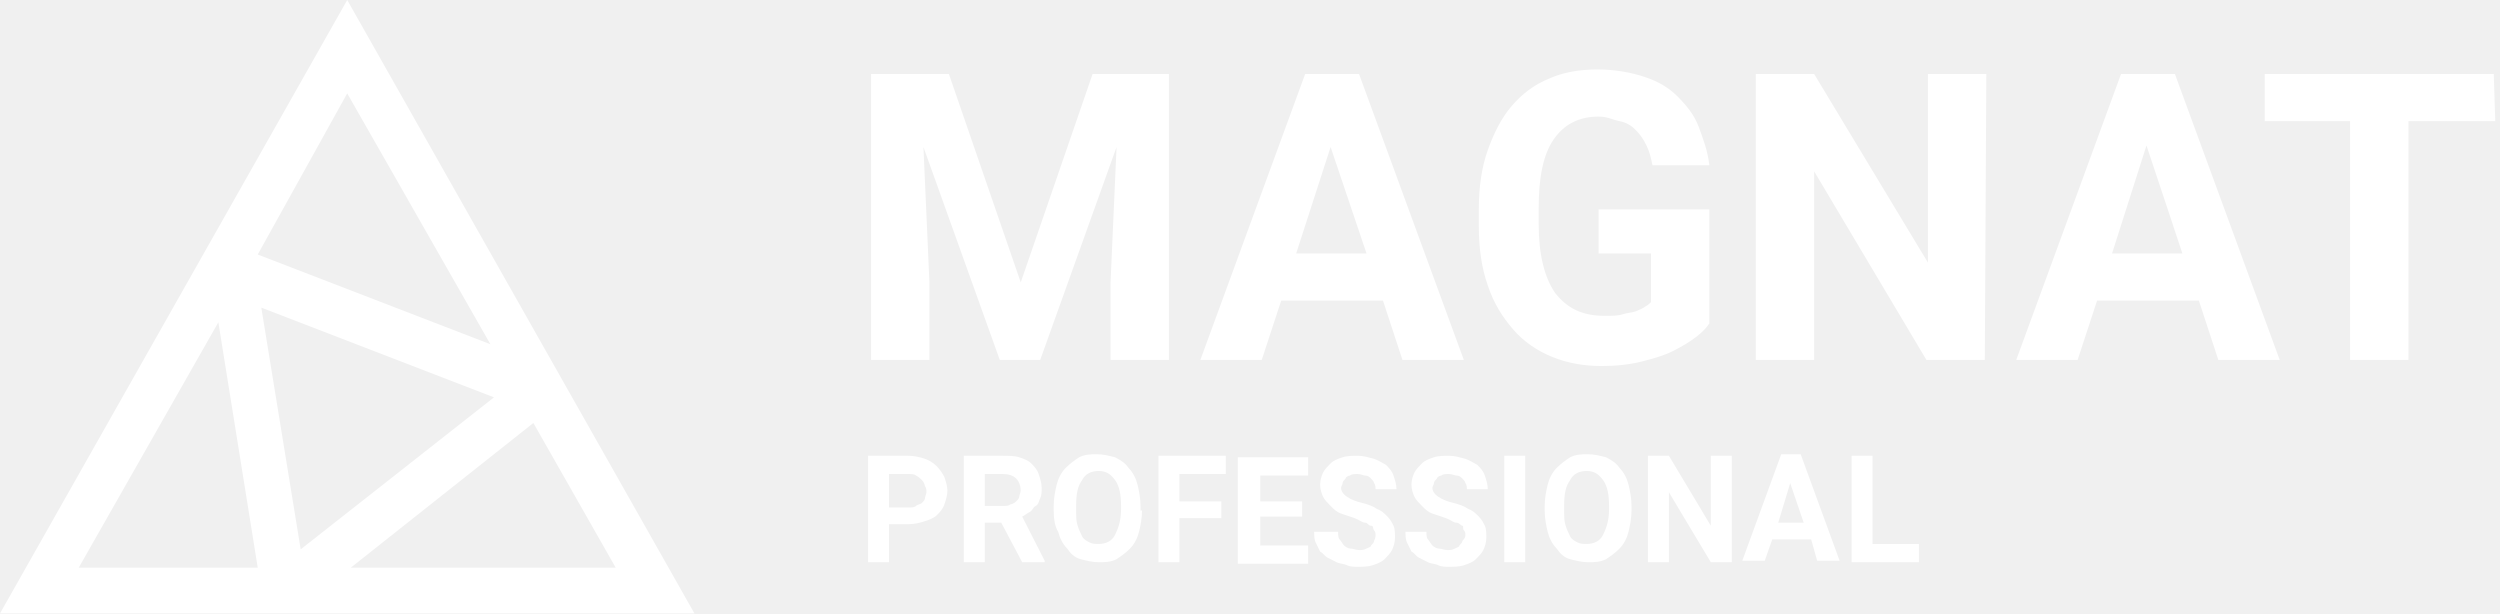
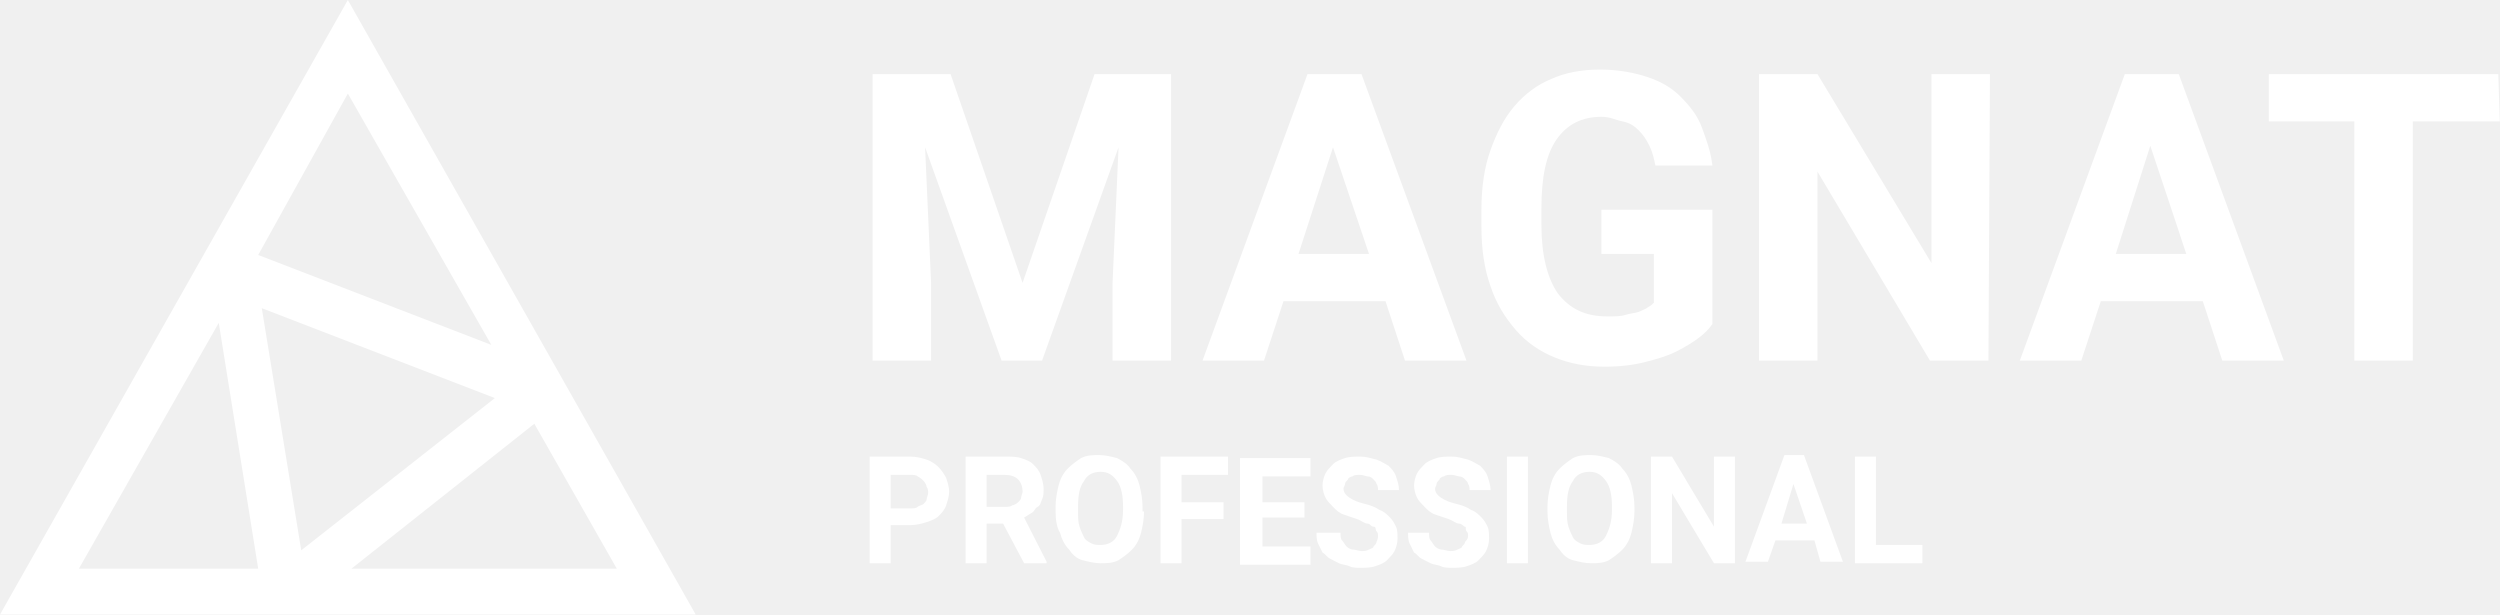
- <svg xmlns="http://www.w3.org/2000/svg" width="216" height="53" viewBox="0 0 216 53" fill="none">
-   <path d="M30 0L0 53H60L30 0ZM22.577 26.579L42.68 34.331L25.979 47.463L22.577 26.579ZM46.083 36.546L53.196 49.045H30.309L46.083 36.546ZM30 8.069L42.371 29.743L22.268 21.991L30 8.069ZM18.866 27.845L22.268 49.045H6.804L18.866 27.845Z" fill="white" />
-   <path d="M81.984 6.394L88.192 24.397L94.4 6.394H100.997V31.099H95.952V24.397L96.47 12.702L89.873 31.099H86.381L79.785 12.702L80.302 24.397V31.099H75.258V6.394H81.984Z" fill="white" />
-   <path d="M119.49 25.974H110.695L109.014 31.099H103.711L112.765 6.394H117.421L126.475 31.099H121.172L119.49 25.974ZM111.989 21.9H118.068L114.964 12.702L111.989 21.9Z" fill="white" />
-   <path d="M147.688 27.945C147.429 28.34 147.041 28.734 146.524 29.128C146.007 29.522 145.36 29.916 144.584 30.311C143.808 30.705 142.902 30.968 141.868 31.23C140.833 31.493 139.669 31.625 138.375 31.625C136.823 31.625 135.401 31.362 134.107 30.836C132.814 30.311 131.65 29.522 130.744 28.471C129.839 27.42 129.063 26.237 128.546 24.66C128.028 23.215 127.77 21.506 127.77 19.535V18.09C127.77 16.119 128.028 14.41 128.546 12.965C129.063 11.519 129.71 10.205 130.615 9.154C131.52 8.103 132.555 7.314 133.849 6.788C135.013 6.263 136.435 6 137.987 6C139.54 6 140.962 6.263 142.126 6.657C143.29 7.051 144.196 7.577 144.972 8.365C145.748 9.154 146.395 9.942 146.783 10.993C147.171 12.045 147.559 13.096 147.688 14.279H142.773C142.644 13.622 142.514 13.096 142.256 12.57C141.997 12.045 141.738 11.651 141.35 11.256C140.962 10.862 140.574 10.599 139.928 10.468C139.281 10.336 138.893 10.074 138.117 10.074C136.435 10.074 135.142 10.731 134.237 12.045C133.331 13.359 132.943 15.33 132.943 17.958V19.404C132.943 22.032 133.461 24.003 134.366 25.317C135.401 26.631 136.694 27.288 138.634 27.288C139.281 27.288 139.798 27.288 140.186 27.157C140.574 27.025 140.962 27.025 141.35 26.894C141.609 26.763 141.997 26.631 142.126 26.5C142.385 26.368 142.514 26.237 142.644 26.105V21.9H138.117V18.09H147.688V27.945Z" fill="white" />
-   <path d="M171.488 31.099H166.444L156.743 14.804V31.099H151.699V6.394H156.743L166.573 22.689V6.394H171.618L171.488 31.099Z" fill="white" />
-   <path d="M189.983 25.974H181.188L179.506 31.099H174.203L183.257 6.394H187.913L196.967 31.099H191.664L189.983 25.974ZM182.481 21.9H188.56L185.456 12.57L182.481 21.9Z" fill="white" />
-   <path d="M215.59 10.468H208.089V31.099H203.044V10.468H195.672V6.394H215.461L215.59 10.468Z" fill="white" />
-   <path d="M76.811 45.291V48.576H75V39.378H78.492C79.01 39.378 79.527 39.509 79.915 39.641C80.303 39.772 80.691 40.035 80.95 40.298C81.208 40.56 81.467 40.955 81.596 41.218C81.726 41.612 81.855 42.006 81.855 42.4C81.855 42.794 81.726 43.189 81.596 43.583C81.467 43.977 81.208 44.24 80.95 44.503C80.691 44.766 80.303 44.897 79.915 45.028C79.527 45.16 79.01 45.291 78.492 45.291H76.811ZM76.811 43.846H78.492C78.751 43.846 79.01 43.846 79.139 43.714C79.268 43.583 79.527 43.583 79.656 43.452C79.786 43.32 79.915 43.189 79.915 43.057C79.915 42.926 80.044 42.663 80.044 42.532C80.044 42.4 80.044 42.137 79.915 42.006C79.915 41.875 79.786 41.612 79.656 41.48C79.527 41.349 79.398 41.218 79.139 41.086C79.01 40.955 78.751 40.955 78.492 40.955H76.811V43.846Z" fill="white" />
-   <path d="M86.507 45.16H85.084V48.576H83.273V39.378H86.636C87.154 39.378 87.671 39.378 88.059 39.509C88.447 39.641 88.835 39.772 89.094 40.035C89.352 40.298 89.611 40.56 89.74 40.955C89.87 41.349 89.999 41.743 89.999 42.137C89.999 42.532 89.999 42.794 89.87 43.057C89.74 43.32 89.74 43.583 89.482 43.714C89.223 43.846 89.223 44.108 88.964 44.24C88.706 44.371 88.576 44.503 88.318 44.634L90.258 48.445V48.576H88.318L86.507 45.16ZM85.084 43.714H86.636C86.895 43.714 87.154 43.714 87.283 43.583C87.412 43.583 87.671 43.451 87.8 43.32C87.93 43.189 88.059 43.057 88.059 42.926C88.059 42.794 88.188 42.532 88.188 42.4C88.188 42.006 88.059 41.612 87.8 41.349C87.542 41.086 87.154 40.955 86.636 40.955H85.084V43.714Z" fill="white" />
-   <path d="M98.67 44.108C98.67 44.766 98.541 45.423 98.412 45.948C98.282 46.474 98.023 46.999 97.635 47.394C97.247 47.788 96.859 48.051 96.471 48.314C95.954 48.576 95.437 48.576 94.919 48.576C94.402 48.576 93.885 48.445 93.367 48.314C92.85 48.182 92.462 47.788 92.203 47.394C91.815 46.999 91.556 46.474 91.427 45.948C91.168 45.554 91.039 44.897 91.039 44.108V43.714C91.039 43.057 91.168 42.4 91.298 41.875C91.427 41.349 91.686 40.823 92.074 40.429C92.462 40.035 92.85 39.772 93.238 39.509C93.755 39.246 94.273 39.246 94.79 39.246C95.307 39.246 95.825 39.378 96.342 39.509C96.859 39.772 97.247 40.035 97.506 40.429C97.894 40.823 98.153 41.349 98.282 41.875C98.412 42.4 98.541 43.057 98.541 43.714V44.108H98.67ZM96.859 43.714C96.859 42.794 96.73 42.006 96.342 41.48C95.954 40.955 95.566 40.692 94.919 40.692C94.273 40.692 93.755 40.955 93.496 41.48C93.109 42.006 92.979 42.663 92.979 43.714V44.108C92.979 44.634 92.979 45.028 93.109 45.423C93.238 45.817 93.367 46.08 93.496 46.343C93.626 46.605 93.885 46.737 94.143 46.868C94.402 46.999 94.661 46.999 94.919 46.999C95.566 46.999 96.083 46.737 96.342 46.211C96.601 45.685 96.859 45.028 96.859 43.977V43.714Z" fill="white" />
-   <path d="M105.522 44.766H101.901V48.576H100.09V39.378H105.91V40.955H101.901V43.32H105.522V44.766Z" fill="white" />
-   <path d="M112.507 44.634H108.885V47.131H113.024V48.708H106.945V39.509H113.024V41.086H108.885V43.32H112.507V44.634Z" fill="white" />
-   <path d="M118.846 46.211C118.846 46.08 118.846 45.948 118.717 45.817C118.587 45.685 118.717 45.423 118.458 45.423C118.199 45.423 118.199 45.16 117.941 45.16C117.682 45.16 117.423 44.897 117.035 44.766C116.647 44.634 116.259 44.503 115.871 44.371C115.483 44.24 115.224 43.977 114.966 43.714C114.707 43.452 114.448 43.189 114.319 42.926C114.19 42.663 114.06 42.269 114.06 41.875C114.06 41.48 114.19 41.086 114.319 40.823C114.448 40.56 114.707 40.298 114.966 40.035C115.224 39.772 115.612 39.641 116 39.509C116.388 39.378 116.906 39.378 117.294 39.378C117.811 39.378 118.199 39.509 118.717 39.641C119.105 39.772 119.493 40.035 119.751 40.166C120.01 40.429 120.269 40.692 120.398 41.086C120.527 41.48 120.657 41.875 120.657 42.269H118.846C118.846 42.137 118.846 41.875 118.717 41.743C118.717 41.612 118.587 41.48 118.458 41.349C118.329 41.218 118.199 41.086 117.941 41.086C117.811 41.086 117.553 40.955 117.294 40.955C117.035 40.955 116.776 40.955 116.647 41.086C116.518 41.086 116.259 41.218 116.259 41.349C116.13 41.48 116 41.612 116 41.743C116 41.875 115.871 42.006 115.871 42.137C115.871 42.4 116 42.663 116.388 42.926C116.776 43.189 117.164 43.32 117.682 43.452C118.199 43.583 118.587 43.714 118.975 43.977C119.363 44.108 119.622 44.371 119.881 44.634C120.139 44.897 120.269 45.16 120.398 45.423C120.527 45.685 120.527 46.08 120.527 46.474C120.527 46.868 120.398 47.262 120.269 47.525C120.139 47.788 119.881 48.051 119.622 48.314C119.363 48.576 118.975 48.708 118.587 48.839C118.199 48.971 117.682 48.971 117.294 48.971C117.035 48.971 116.647 48.971 116.388 48.839C116.13 48.708 115.742 48.708 115.483 48.576C115.224 48.445 114.966 48.314 114.707 48.182C114.448 48.051 114.319 47.788 114.06 47.657C113.931 47.394 113.802 47.131 113.672 46.868C113.543 46.605 113.543 46.211 113.543 45.948H115.612C115.612 46.211 115.612 46.474 115.742 46.605C115.871 46.737 116 46.999 116.13 47.131C116.259 47.262 116.518 47.394 116.647 47.394C116.906 47.394 117.165 47.525 117.423 47.525C117.682 47.525 117.811 47.525 118.07 47.394C118.329 47.262 118.458 47.262 118.458 47.131C118.587 46.999 118.717 46.868 118.717 46.737C118.846 46.474 118.846 46.343 118.846 46.211Z" fill="white" />
-   <path d="M126.607 46.211C126.607 46.08 126.607 45.948 126.478 45.817C126.349 45.685 126.478 45.423 126.349 45.423C126.219 45.423 126.09 45.16 125.831 45.16C125.572 45.16 125.314 44.897 124.926 44.766C124.538 44.634 124.15 44.503 123.762 44.371C123.374 44.24 123.115 43.977 122.856 43.714C122.598 43.452 122.339 43.189 122.21 42.926C122.08 42.663 121.951 42.269 121.951 41.875C121.951 41.48 122.08 41.086 122.21 40.823C122.339 40.56 122.598 40.298 122.856 40.035C123.115 39.772 123.503 39.641 123.891 39.509C124.279 39.378 124.796 39.378 125.184 39.378C125.702 39.378 126.09 39.509 126.607 39.641C126.995 39.772 127.383 40.035 127.642 40.166C127.901 40.429 128.159 40.692 128.289 41.086C128.418 41.48 128.547 41.875 128.547 42.269H126.737C126.737 42.137 126.737 41.875 126.607 41.743C126.607 41.612 126.478 41.48 126.349 41.349C126.219 41.218 126.09 41.086 125.831 41.086C125.702 41.086 125.443 40.955 125.184 40.955C124.926 40.955 124.667 40.955 124.538 41.086C124.408 41.086 124.15 41.218 124.15 41.349C124.02 41.48 123.891 41.612 123.891 41.743C123.891 41.875 123.762 42.006 123.762 42.137C123.762 42.4 123.891 42.663 124.279 42.926C124.667 43.189 125.055 43.32 125.572 43.452C126.09 43.583 126.478 43.714 126.866 43.977C127.254 44.108 127.513 44.371 127.771 44.634C128.03 44.897 128.159 45.16 128.289 45.423C128.418 45.685 128.418 46.08 128.418 46.474C128.418 46.868 128.289 47.262 128.159 47.525C128.03 47.788 127.771 48.051 127.513 48.314C127.254 48.576 126.866 48.708 126.478 48.839C126.09 48.971 125.572 48.971 125.184 48.971C124.926 48.971 124.538 48.971 124.279 48.839C124.02 48.708 123.632 48.708 123.374 48.576C123.115 48.445 122.856 48.314 122.598 48.182C122.339 48.051 122.21 47.788 121.951 47.657C121.822 47.394 121.692 47.131 121.563 46.868C121.434 46.605 121.434 46.211 121.434 45.948H123.244C123.244 46.211 123.244 46.474 123.374 46.605C123.503 46.737 123.632 46.999 123.762 47.131C123.891 47.262 124.15 47.394 124.279 47.394C124.538 47.394 124.796 47.525 125.055 47.525C125.314 47.525 125.443 47.525 125.702 47.394C125.961 47.262 126.09 47.262 126.09 47.131C126.219 46.999 126.349 46.868 126.349 46.737C126.607 46.474 126.607 46.343 126.607 46.211Z" fill="white" />
-   <path d="M131.78 48.576H129.969V39.378H131.78V48.576Z" fill="white" />
-   <path d="M140.963 44.108C140.963 44.766 140.833 45.423 140.704 45.948C140.575 46.474 140.316 46.999 139.928 47.394C139.54 47.788 139.152 48.051 138.764 48.314C138.247 48.576 137.729 48.576 137.212 48.576C136.694 48.576 136.177 48.445 135.66 48.314C135.142 48.182 134.754 47.788 134.496 47.394C134.108 46.999 133.849 46.474 133.72 45.948C133.59 45.423 133.461 44.766 133.461 44.108V43.714C133.461 43.057 133.59 42.4 133.72 41.875C133.849 41.349 134.108 40.823 134.496 40.429C134.884 40.035 135.272 39.772 135.66 39.509C136.177 39.246 136.694 39.246 137.212 39.246C137.729 39.246 138.247 39.378 138.764 39.509C139.281 39.772 139.669 40.035 139.928 40.429C140.316 40.823 140.575 41.349 140.704 41.875C140.833 42.4 140.963 43.057 140.963 43.714V44.108ZM139.023 43.714C139.023 42.794 138.893 42.006 138.505 41.48C138.117 40.955 137.729 40.692 137.082 40.692C136.436 40.692 135.918 40.955 135.66 41.48C135.272 42.006 135.142 42.663 135.142 43.714V44.108C135.142 44.634 135.142 45.028 135.272 45.423C135.401 45.817 135.53 46.08 135.66 46.343C135.789 46.605 136.048 46.737 136.306 46.868C136.565 46.999 136.824 46.999 137.082 46.999C137.729 46.999 138.247 46.737 138.505 46.211C138.764 45.685 139.023 45.028 139.023 43.977V43.714Z" fill="white" />
-   <path d="M149.626 48.576H147.815L144.194 42.532V48.576H142.383V39.378H144.194L147.815 45.422V39.378H149.626V48.576Z" fill="white" />
-   <path d="M156.485 46.605H153.122L152.475 48.445H150.535L153.898 39.246H155.579L158.942 48.445H157.002L156.485 46.605ZM153.639 45.16H155.838L154.674 41.743L153.639 45.16Z" fill="white" />
-   <path d="M161.787 46.999H165.797V48.576H159.977V39.378H161.787V46.999Z" fill="white" />
+ <svg xmlns="http://www.w3.org/2000/svg" width="179" height="44" viewBox="0 0 179 44" fill="none">
+   <path d="M24.906 0L0 44H49.812L24.906 0ZM18.744 22.066L35.433 28.502L21.568 39.403L18.744 22.066ZM38.258 30.34L44.163 40.717H25.163L38.258 30.34ZM24.906 6.699L35.177 24.693L18.487 18.257L24.906 6.699ZM15.663 23.117L18.487 40.717H5.649L15.663 23.117Z" fill="white" />
+   <path d="M68.062 5.308L73.216 20.254L78.37 5.308H83.847V25.818H79.659V20.254L80.088 10.545L74.612 25.818H71.713L66.236 10.545L66.666 20.254V25.818H62.478V5.308H68.062Z" fill="white" />
+   <path d="M99.201 21.564H91.899L90.503 25.818H86.101L93.617 5.308H97.483L105 25.818H100.597L99.201 21.564ZM92.973 18.182H98.02L95.443 10.545L92.973 18.182Z" fill="white" />
+   <path d="M122.607 23.2C122.392 23.527 122.07 23.855 121.64 24.182C121.211 24.509 120.674 24.836 120.03 25.164C119.385 25.491 118.634 25.709 117.775 25.927C116.916 26.145 115.949 26.255 114.875 26.255C113.587 26.255 112.406 26.036 111.332 25.6C110.258 25.164 109.292 24.509 108.54 23.636C107.788 22.764 107.144 21.782 106.715 20.473C106.285 19.273 106.07 17.854 106.07 16.218V15.018C106.07 13.382 106.285 11.963 106.715 10.763C107.144 9.563 107.681 8.472 108.433 7.599C109.184 6.727 110.043 6.072 111.117 5.636C112.084 5.199 113.265 4.981 114.553 4.981C115.842 4.981 117.023 5.199 117.989 5.527C118.956 5.854 119.707 6.29 120.352 6.945C120.996 7.599 121.533 8.254 121.855 9.127C122.177 10 122.499 10.872 122.607 11.854H118.526C118.419 11.309 118.312 10.872 118.097 10.436C117.882 10 117.667 9.672 117.345 9.345C117.023 9.018 116.701 8.799 116.164 8.69C115.627 8.581 115.305 8.363 114.661 8.363C113.265 8.363 112.191 8.909 111.439 10C110.688 11.091 110.366 12.727 110.366 14.909V16.109C110.366 18.291 110.795 19.927 111.547 21.018C112.406 22.109 113.479 22.654 115.09 22.654C115.627 22.654 116.057 22.654 116.379 22.545C116.701 22.436 117.023 22.436 117.345 22.327C117.56 22.218 117.882 22.109 117.989 22C118.204 21.891 118.312 21.782 118.419 21.673V18.182H114.661V15.018H122.607V23.2Z" fill="white" />
+   <path d="M142.373 25.818H138.185L130.132 12.29V25.818H125.944V5.308H130.132L138.292 18.836V5.308H142.48L142.373 25.818Z" fill="white" />
+   <path d="M157.72 21.564H150.418L149.022 25.818H144.62L152.136 5.308H156.002L163.519 25.818H159.116L157.72 21.564ZM151.492 18.182H156.539L153.962 10.436L151.492 18.182Z" fill="white" />
+   <path d="M178.985 8.69H172.757V25.818H168.569V8.69H162.448V5.309H178.877L178.985 8.69Z" fill="white" />
+   <path d="M63.772 37.6V40.328H62.268V32.691H65.168C65.597 32.691 66.027 32.8 66.349 32.909C66.671 33.019 66.993 33.237 67.208 33.455C67.422 33.673 67.637 34 67.745 34.219C67.852 34.546 67.959 34.873 67.959 35.2C67.959 35.528 67.852 35.855 67.745 36.182C67.637 36.51 67.422 36.728 67.208 36.946C66.993 37.164 66.671 37.273 66.349 37.382C66.027 37.491 65.597 37.6 65.168 37.6H63.772ZM63.772 36.401H65.168C65.382 36.401 65.597 36.401 65.704 36.291C65.812 36.182 66.027 36.182 66.134 36.073C66.241 35.964 66.349 35.855 66.349 35.746C66.349 35.637 66.456 35.419 66.456 35.309C66.456 35.2 66.456 34.982 66.349 34.873C66.349 34.764 66.241 34.546 66.134 34.437C66.027 34.328 65.919 34.219 65.704 34.109C65.597 34 65.382 34 65.168 34H63.772V36.401Z" fill="white" />
+   <path d="M71.822 37.491H70.641V40.328H69.138V32.691H71.929C72.359 32.691 72.788 32.691 73.111 32.8C73.433 32.909 73.755 33.019 73.97 33.237C74.184 33.455 74.399 33.673 74.507 34C74.614 34.328 74.721 34.655 74.721 34.982C74.721 35.309 74.721 35.528 74.614 35.746C74.507 35.964 74.507 36.182 74.292 36.291C74.077 36.4 74.077 36.619 73.862 36.728C73.647 36.837 73.54 36.946 73.325 37.055L74.936 40.219V40.328H73.325L71.822 37.491ZM70.641 36.291H71.929C72.144 36.291 72.359 36.291 72.466 36.182C72.574 36.182 72.788 36.073 72.896 35.964C73.003 35.855 73.111 35.746 73.111 35.637C73.111 35.528 73.218 35.309 73.218 35.2C73.218 34.873 73.111 34.546 72.896 34.328C72.681 34.109 72.359 34 71.929 34H70.641V36.291Z" fill="white" />
+   <path d="M81.914 36.619C81.914 37.164 81.806 37.71 81.699 38.146C81.592 38.582 81.377 39.019 81.055 39.346C80.733 39.673 80.41 39.892 80.088 40.11C79.659 40.328 79.229 40.328 78.8 40.328C78.37 40.328 77.941 40.219 77.511 40.11C77.082 40.001 76.76 39.673 76.545 39.346C76.223 39.019 76.008 38.582 75.901 38.146C75.686 37.819 75.579 37.273 75.579 36.619V36.291C75.579 35.746 75.686 35.2 75.793 34.764C75.901 34.328 76.115 33.891 76.438 33.564C76.76 33.237 77.082 33.019 77.404 32.8C77.833 32.582 78.263 32.582 78.692 32.582C79.122 32.582 79.552 32.691 79.981 32.8C80.41 33.019 80.733 33.237 80.947 33.564C81.27 33.891 81.484 34.328 81.592 34.764C81.699 35.2 81.806 35.746 81.806 36.291V36.619H81.914ZM80.41 36.291C80.41 35.528 80.303 34.873 79.981 34.437C79.659 34 79.337 33.782 78.8 33.782C78.263 33.782 77.833 34 77.619 34.437C77.297 34.873 77.189 35.419 77.189 36.291V36.619C77.189 37.055 77.189 37.382 77.296 37.71C77.404 38.037 77.511 38.255 77.619 38.473C77.726 38.691 77.941 38.8 78.156 38.91C78.37 39.019 78.585 39.019 78.8 39.019C79.337 39.019 79.766 38.8 79.981 38.364C80.196 37.928 80.41 37.382 80.41 36.51V36.291Z" fill="white" />
+   <path d="M87.604 37.164H84.598V40.328H83.094V32.691H87.927V34H84.598V35.964H87.604V37.164Z" fill="white" />
+   <path d="M93.401 37.055H90.394V39.128H93.831V40.437H88.784V32.8H93.831V34.11H90.394V35.964H93.401V37.055Z" fill="white" />
+   <path d="M98.666 38.364C98.666 38.255 98.666 38.146 98.559 38.037C98.451 37.928 98.559 37.71 98.344 37.71C98.129 37.71 98.129 37.491 97.914 37.491C97.7 37.491 97.485 37.273 97.163 37.164C96.841 37.055 96.518 36.946 96.196 36.837C95.874 36.728 95.659 36.51 95.445 36.291C95.23 36.073 95.015 35.855 94.908 35.637C94.8 35.419 94.693 35.091 94.693 34.764C94.693 34.437 94.8 34.109 94.908 33.891C95.015 33.673 95.23 33.455 95.445 33.237C95.659 33.019 95.981 32.909 96.304 32.8C96.626 32.691 97.055 32.691 97.377 32.691C97.807 32.691 98.129 32.8 98.559 32.909C98.881 33.019 99.203 33.237 99.418 33.346C99.632 33.564 99.847 33.782 99.954 34.109C100.062 34.437 100.169 34.764 100.169 35.091H98.666C98.666 34.982 98.666 34.764 98.559 34.655C98.559 34.546 98.451 34.437 98.344 34.328C98.236 34.219 98.129 34.109 97.914 34.109C97.807 34.109 97.592 34 97.377 34C97.163 34 96.948 34 96.841 34.109C96.733 34.109 96.518 34.219 96.518 34.328C96.411 34.437 96.304 34.546 96.304 34.655C96.304 34.764 96.196 34.873 96.196 34.982C96.196 35.2 96.304 35.419 96.626 35.637C96.948 35.855 97.27 35.964 97.7 36.073C98.129 36.182 98.451 36.291 98.773 36.51C99.096 36.619 99.31 36.837 99.525 37.055C99.74 37.273 99.847 37.491 99.954 37.71C100.062 37.928 100.062 38.255 100.062 38.582C100.062 38.91 99.954 39.237 99.847 39.455C99.74 39.673 99.525 39.892 99.31 40.11C99.096 40.328 98.773 40.437 98.451 40.546C98.129 40.655 97.7 40.655 97.377 40.655C97.163 40.655 96.841 40.655 96.626 40.546C96.411 40.437 96.089 40.437 95.874 40.328C95.659 40.219 95.445 40.11 95.23 40.001C95.015 39.892 94.908 39.673 94.693 39.564C94.586 39.346 94.478 39.128 94.371 38.91C94.263 38.691 94.263 38.364 94.263 38.146H95.981C95.981 38.364 95.981 38.582 96.089 38.691C96.196 38.8 96.304 39.019 96.411 39.128C96.518 39.237 96.733 39.346 96.841 39.346C97.055 39.346 97.27 39.455 97.485 39.455C97.7 39.455 97.807 39.455 98.022 39.346C98.236 39.237 98.344 39.237 98.344 39.128C98.451 39.019 98.559 38.91 98.559 38.8C98.666 38.582 98.666 38.473 98.666 38.364Z" fill="white" />
+   <path d="M105.113 38.364C105.113 38.255 105.113 38.146 105.006 38.037C104.898 37.928 105.006 37.71 104.898 37.71C104.791 37.71 104.684 37.491 104.469 37.491C104.254 37.491 104.039 37.273 103.717 37.164C103.395 37.055 103.073 36.946 102.751 36.837C102.429 36.728 102.214 36.51 101.999 36.291C101.784 36.073 101.57 35.855 101.462 35.637C101.355 35.419 101.248 35.091 101.248 34.764C101.248 34.437 101.355 34.109 101.462 33.891C101.57 33.673 101.784 33.455 101.999 33.237C102.214 33.019 102.536 32.909 102.858 32.8C103.18 32.691 103.61 32.691 103.932 32.691C104.361 32.691 104.684 32.8 105.113 32.909C105.435 33.019 105.757 33.237 105.972 33.346C106.187 33.564 106.402 33.782 106.509 34.109C106.616 34.437 106.724 34.764 106.724 35.091H105.221C105.221 34.982 105.221 34.764 105.113 34.655C105.113 34.546 105.006 34.437 104.898 34.328C104.791 34.219 104.684 34.109 104.469 34.109C104.361 34.109 104.147 34 103.932 34C103.717 34 103.502 34 103.395 34.109C103.288 34.109 103.073 34.219 103.073 34.328C102.966 34.437 102.858 34.546 102.858 34.655C102.858 34.764 102.751 34.873 102.751 34.982C102.751 35.2 102.858 35.419 103.18 35.637C103.502 35.855 103.825 35.964 104.254 36.073C104.684 36.182 105.006 36.291 105.328 36.51C105.65 36.619 105.865 36.837 106.08 37.055C106.294 37.273 106.402 37.491 106.509 37.71C106.616 37.928 106.616 38.255 106.616 38.582C106.616 38.91 106.509 39.237 106.402 39.455C106.294 39.673 106.08 39.892 105.865 40.11C105.65 40.328 105.328 40.437 105.006 40.546C104.684 40.655 104.254 40.655 103.932 40.655C103.717 40.655 103.395 40.655 103.18 40.546C102.966 40.437 102.643 40.437 102.429 40.328C102.214 40.219 101.999 40.11 101.784 40.001C101.57 39.892 101.462 39.673 101.248 39.564C101.14 39.346 101.033 39.128 100.925 38.91C100.818 38.691 100.818 38.364 100.818 38.146H102.321C102.321 38.364 102.321 38.582 102.429 38.691C102.536 38.8 102.643 39.019 102.751 39.128C102.858 39.237 103.073 39.346 103.18 39.346C103.395 39.346 103.61 39.455 103.825 39.455C104.039 39.455 104.147 39.455 104.361 39.346C104.576 39.237 104.684 39.237 104.684 39.128C104.791 39.019 104.898 38.91 104.898 38.8C105.113 38.582 105.113 38.473 105.113 38.364Z" fill="white" />
+   <path d="M109.4 40.328H107.897V32.691H109.4V40.328Z" fill="white" />
+   <path d="M117.026 36.619C117.026 37.164 116.919 37.71 116.812 38.146C116.704 38.582 116.489 39.019 116.167 39.346C115.845 39.673 115.523 39.892 115.201 40.11C114.771 40.328 114.342 40.328 113.912 40.328C113.483 40.328 113.053 40.219 112.624 40.11C112.194 40.001 111.872 39.673 111.657 39.346C111.335 39.019 111.121 38.582 111.013 38.146C110.906 37.71 110.798 37.164 110.798 36.619V36.291C110.798 35.746 110.906 35.2 111.013 34.764C111.121 34.328 111.335 33.891 111.657 33.564C111.98 33.237 112.302 33.019 112.624 32.8C113.053 32.582 113.483 32.582 113.912 32.582C114.342 32.582 114.771 32.691 115.201 32.8C115.63 33.019 115.953 33.237 116.167 33.564C116.489 33.891 116.704 34.328 116.812 34.764C116.919 35.2 117.026 35.746 117.026 36.291V36.619ZM115.416 36.291C115.416 35.528 115.308 34.873 114.986 34.437C114.664 34 114.342 33.782 113.805 33.782C113.268 33.782 112.839 34 112.624 34.437C112.302 34.873 112.194 35.419 112.194 36.291V36.619C112.194 37.055 112.194 37.382 112.302 37.71C112.409 38.037 112.516 38.255 112.624 38.473C112.731 38.691 112.946 38.8 113.161 38.91C113.375 39.019 113.59 39.019 113.805 39.019C114.342 39.019 114.771 38.8 114.986 38.364C115.201 37.928 115.416 37.382 115.416 36.51V36.291Z" fill="white" />
+   <path d="M124.223 40.328H122.719L119.713 35.309V40.328H118.209V32.691H119.713L122.719 37.709V32.691H124.223V40.328Z" fill="white" />
+   <path d="M129.913 38.691H127.121L126.584 40.219H124.974L127.766 32.582H129.162L131.953 40.219H130.343L129.913 38.691ZM127.551 37.491H129.376L128.41 34.655L127.551 37.491Z" fill="white" />
+   <path d="M134.316 39.019H137.645V40.328H132.813V32.691H134.316V39.019Z" fill="white" />
</svg>
